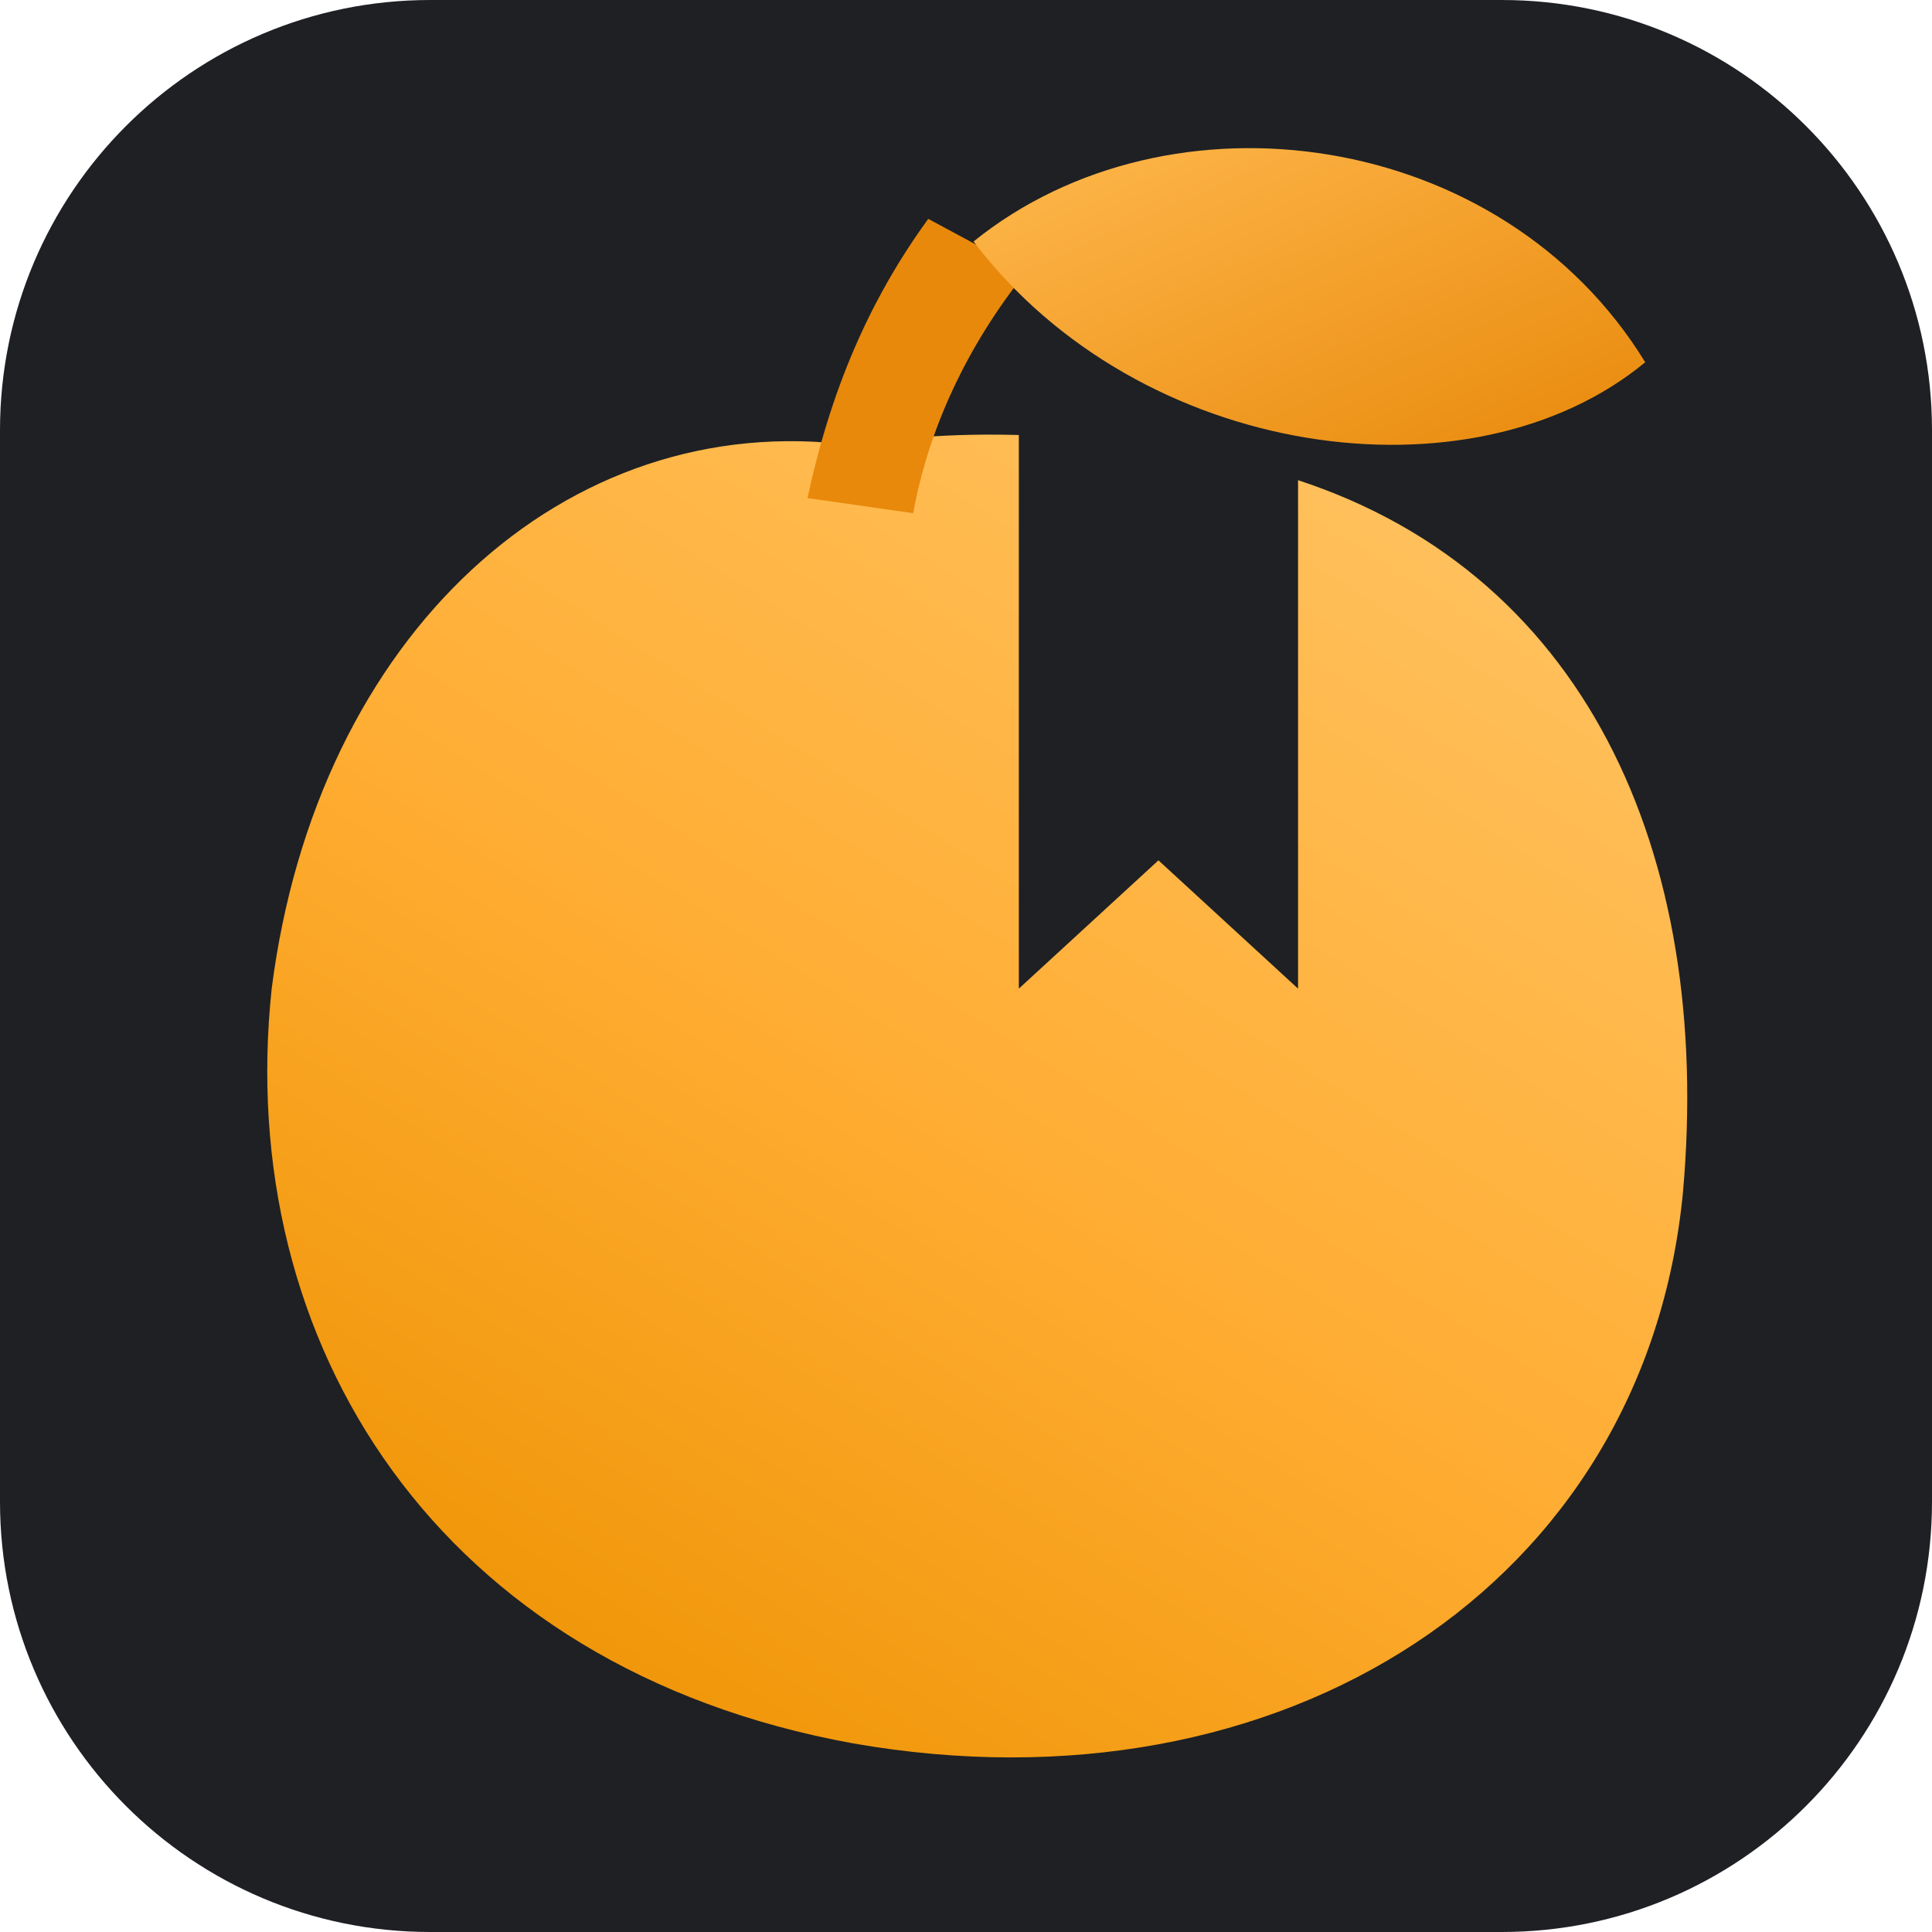
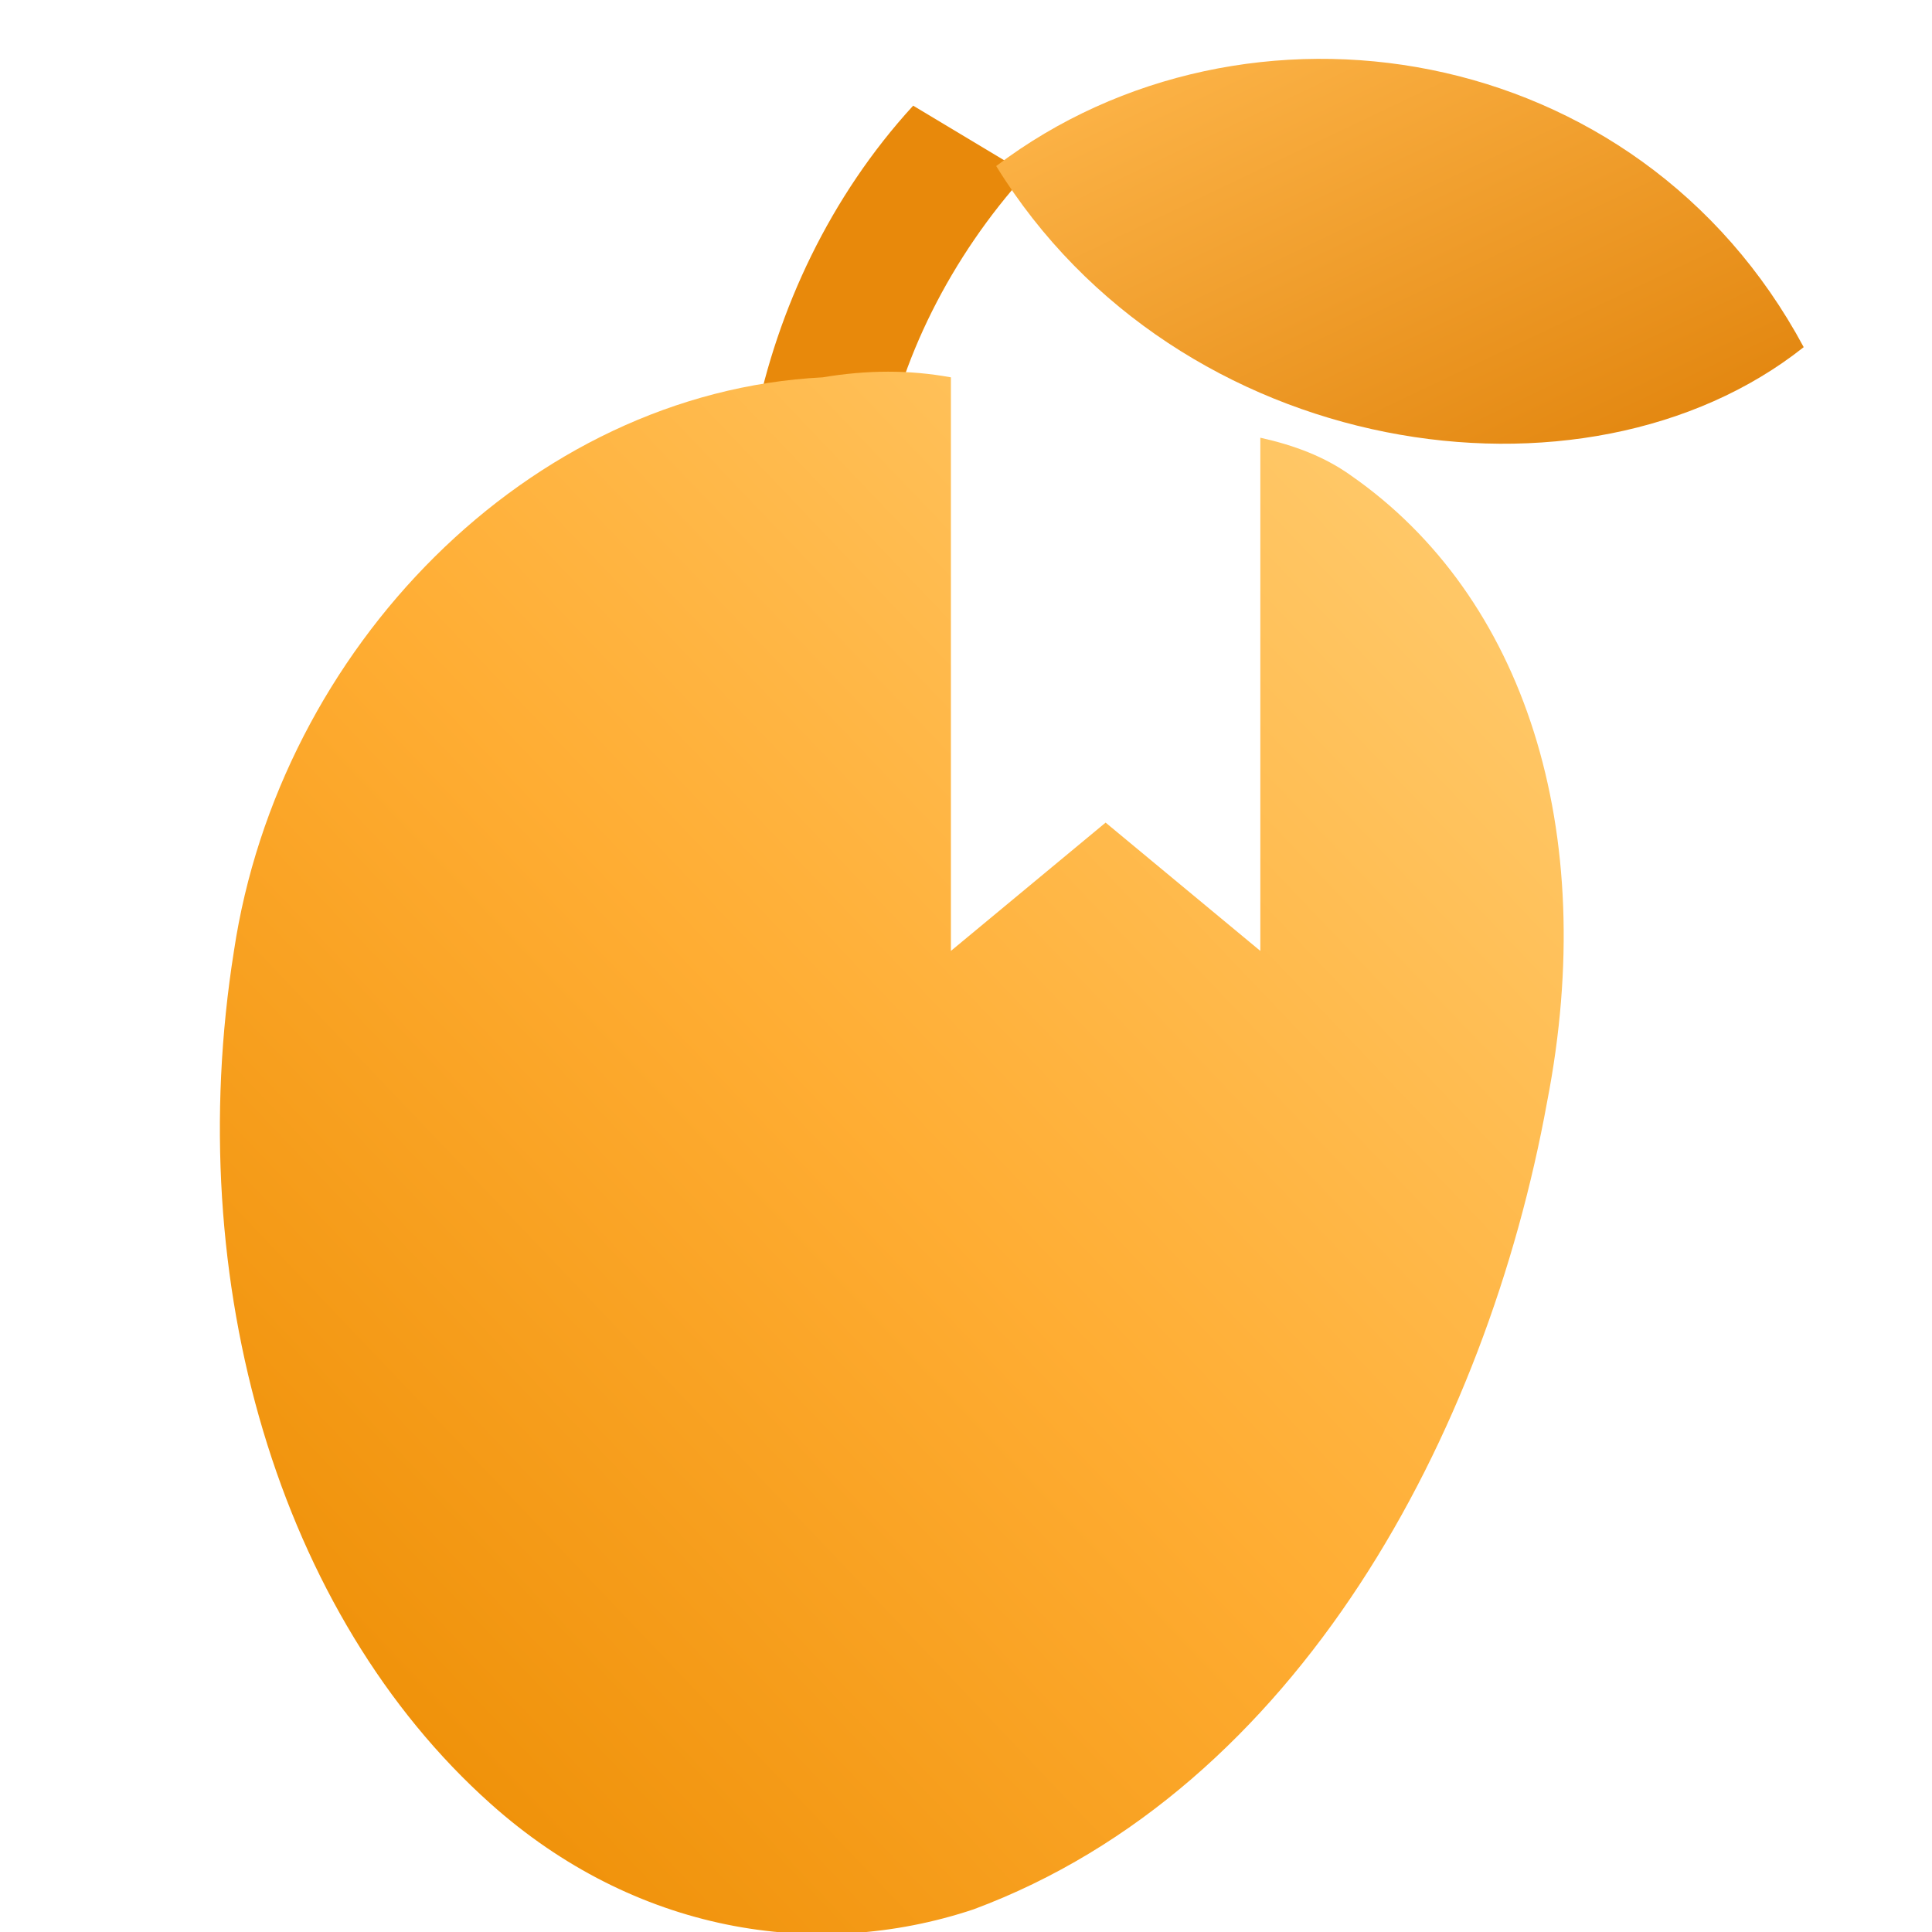
<svg xmlns="http://www.w3.org/2000/svg" viewBox="0 0 512 512">
  <defs>
-     <linearGradient id="fruit" x1="0.85" y1="0.05" x2="0.25" y2="0.95">
-       <stop offset="0" stop-color="#FFC15E" />
-       <stop offset="0.55" stop-color="#FFAD33" />
-       <stop offset="1" stop-color="#F09609" />
+     <linearGradient id="fruit" x1="0.9" y1="0.1" x2="0.15" y2="0.95">
+       <stop offset="0" stop-color="#FFC868" />
+       <stop offset="0.5" stop-color="#FFAD33" />
+       <stop offset="1" stop-color="#EE8F06" />
    </linearGradient>
    <linearGradient id="leaf" x1="0" y1="0" x2="1" y2="1">
      <stop offset="0" stop-color="#FFB84D" />
-       <stop offset="1" stop-color="#E8890B" />
+       <stop offset="1" stop-color="#E0820A" />
    </linearGradient>
  </defs>
-   <rect width="512" height="512" rx="114" fill="#1E2024" />
-   <path d="M 226 118            C 150 108, 84 168, 72 262            C 62 356, 116 442, 226 462            C 340 482, 436 420, 446 316            C 454 226, 420 150, 340 126            C 306 116, 262 112, 226 118 Z" fill="url(#fruit)" />
-   <path d="M 270 104 L 344 104 L 344 262 L 307 228 L 270 262 Z" fill="#1E2024" />
-   <path d="M 214 132 C 220 104, 230 80, 246 58 L 272 72 C 256 92, 246 114, 242 136 Z" fill="#E8890B" />
-   <path d="M 258 64 C 310 22, 398 34, 436 96 C 390 134, 302 122, 258 64 Z" fill="url(#leaf)" />
+   <path d="M 200 112 C 206 82, 220 52, 242 28 L 272 46 C 252 68, 238 96, 234 122 Z" fill="#E8890B" />
+   <path d="M 264 44 C 330 -6, 434 10, 478 92 C 420 138, 312 122, 264 44 Z" fill="url(#leaf)" />
+   <path d="M 218 100            C 230 98, 241 98, 252 100            L 252 252 L 293 218 L 334 252 L 334 116            C 343 118, 351 121, 358 126            C 404 158, 424 220, 410 292            C 394 380, 344 474, 258 506            C 216 520, 168 512, 130 478            C 74 428, 48 340, 62 252            C 74 172, 140 104, 218 100 Z" fill="url(#fruit)" />
</svg>
